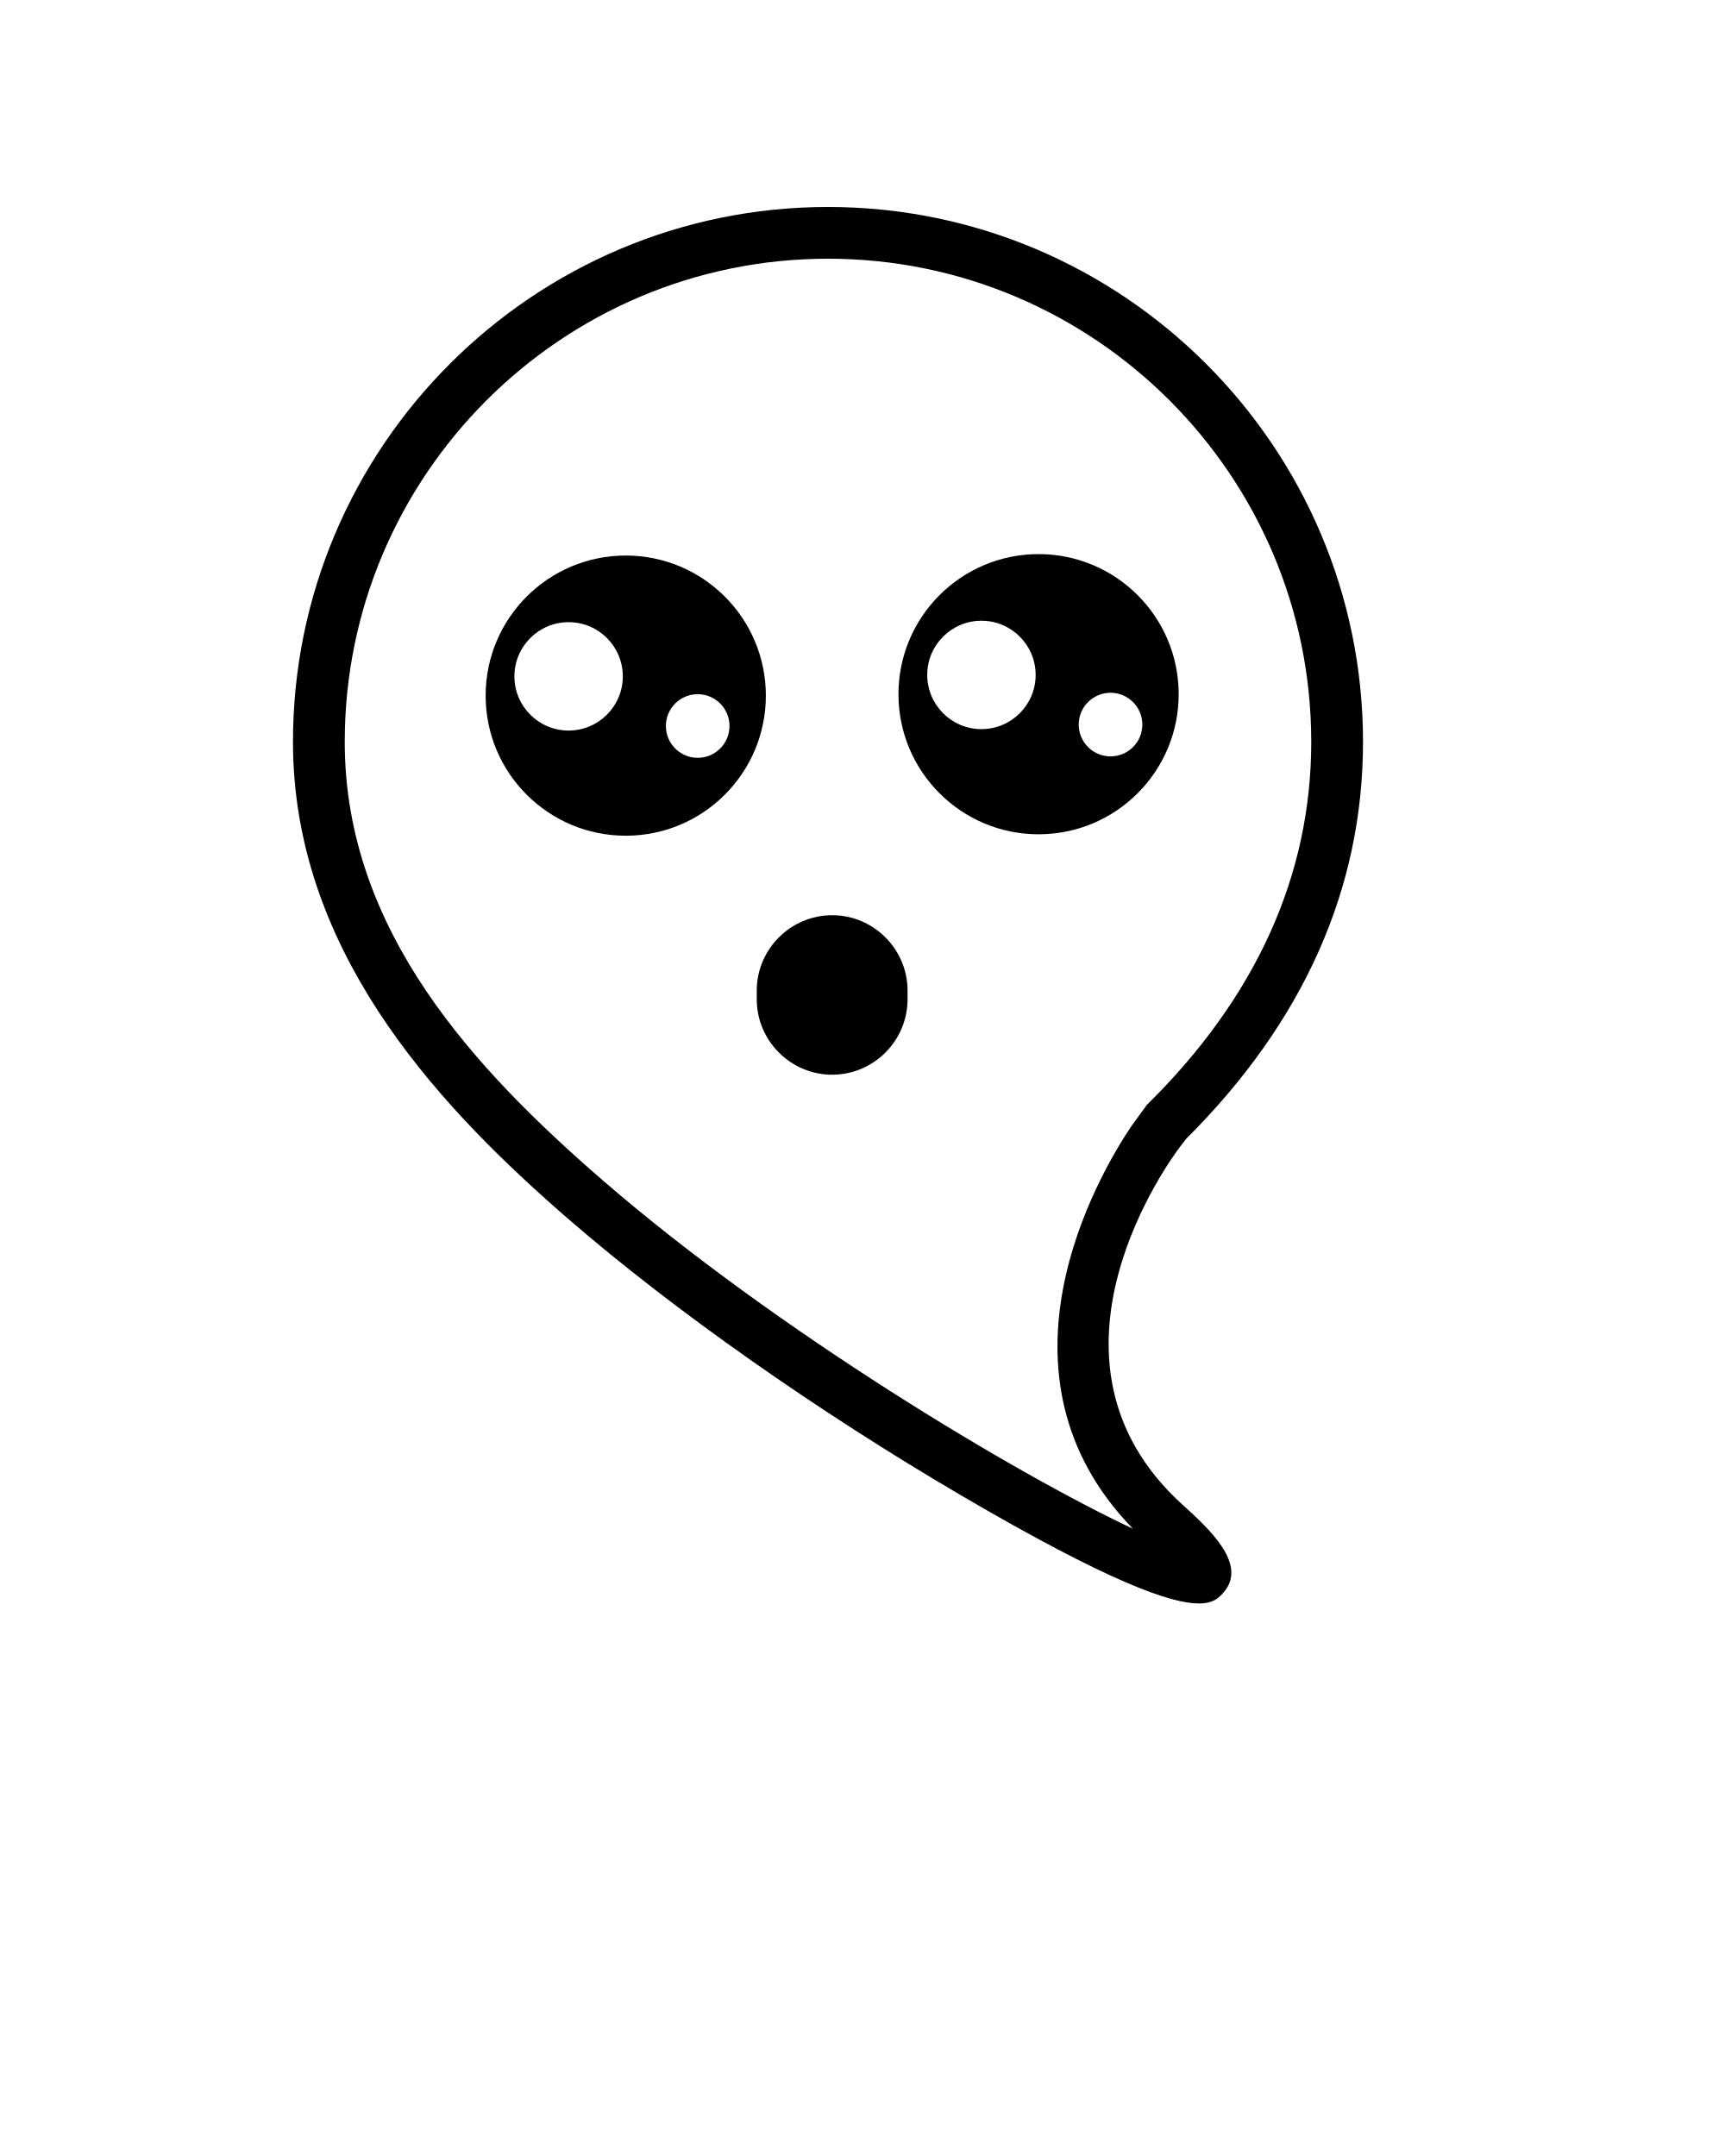
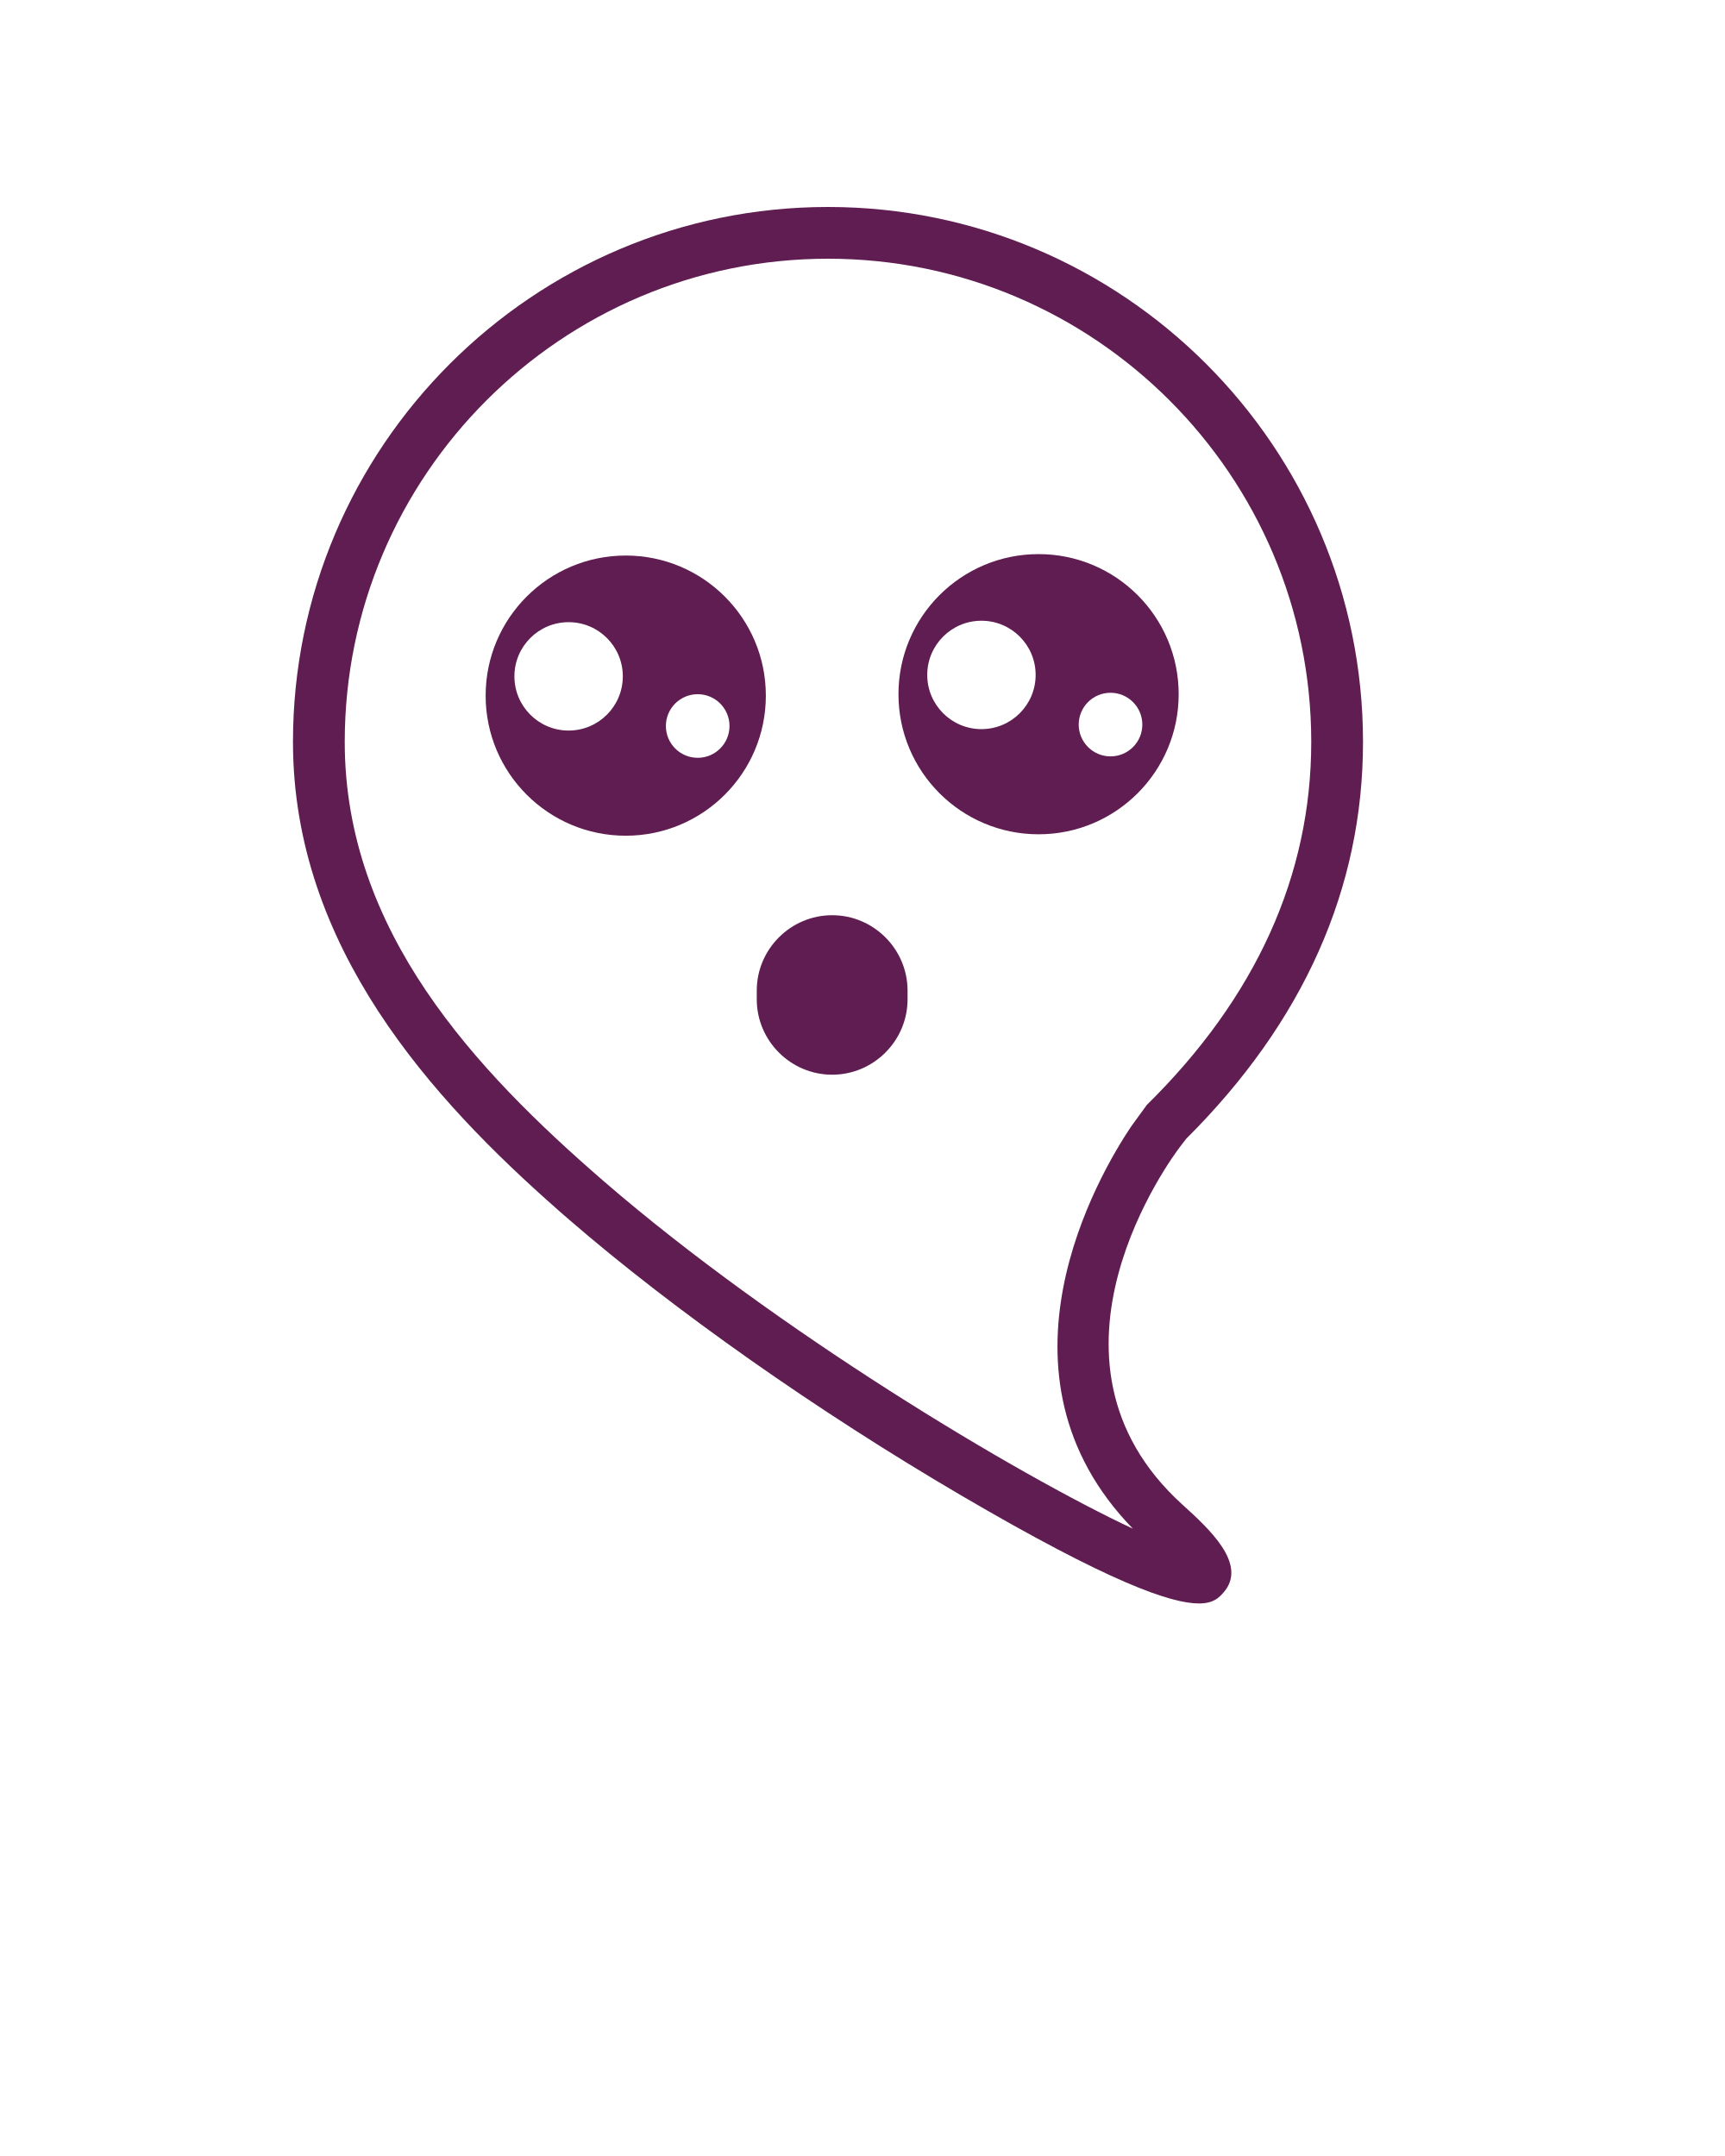
<svg xmlns="http://www.w3.org/2000/svg" version="1.1" x="0px" y="0px" viewBox="0 0 100 125" enable-background="new 0 0 100 100" xml:space="preserve">
+   <style>
+     path {
+     fill: #601d51;
+     }
+   </style>
  <g>
    <path d="M69.497,92.965c-1.61,0-5.144-1.204-13.792-6.273c-8.354-4.896-16.621-10.711-22.681-15.952l-0.661-0.573   l0.002-0.002c-7.304-6.424-15.381-15.251-15.381-27.151C16.985,25.913,30.898,12,48,12s31.015,13.913,31.015,31.015   c0,8.493-3.447,16.232-10.246,23.005l-0.361,0.469c-0.379,0.495-9.211,12.266,0.141,20.748c1.521,1.38,3.821,3.465,2.375,5.097   C70.674,92.616,70.365,92.965,69.497,92.965z M66.482,64.062c6.325-6.231,9.532-13.312,9.532-21.047C76.015,27.567,63.447,15,48,15   S19.985,27.567,19.985,43.015c0,10.978,7.582,19.028,14.999,25.455l0.003,0.003C45.033,77.16,58.93,85.473,65.676,88.631   c-8.735-8.976-2.007-20.475-0.105-23.317" />
-   </g>
-   <g>
    <path d="M36.275,32.209c-4.486,0-8.122,3.636-8.122,8.122s3.636,8.122,8.122,8.122s8.122-3.636,8.122-8.122   S40.761,32.209,36.275,32.209z M32.963,42.356c-1.735,0-3.142-1.407-3.142-3.142c0-1.735,1.406-3.142,3.142-3.142   c1.735,0,3.142,1.406,3.142,3.142C36.104,40.949,34.698,42.356,32.963,42.356z M40.446,43.936c-1.018,0-1.844-0.826-1.844-1.844   c0-1.018,0.826-1.844,1.844-1.844c1.018,0,1.844,0.826,1.844,1.844C42.29,43.111,41.464,43.936,40.446,43.936z" />
-   </g>
-   <g>
    <path d="M60.207,32.126c-4.486,0-8.122,3.636-8.122,8.122s3.636,8.122,8.122,8.122s8.122-3.636,8.122-8.122   S64.693,32.126,60.207,32.126z M56.895,42.273c-1.735,0-3.142-1.407-3.142-3.142c0-1.735,1.406-3.142,3.142-3.142   c1.735,0,3.142,1.406,3.142,3.142C60.037,40.866,58.63,42.273,56.895,42.273z M64.378,43.853c-1.018,0-1.844-0.826-1.844-1.844   c0-1.018,0.826-1.844,1.844-1.844c1.018,0,1.844,0.826,1.844,1.844C66.222,43.028,65.397,43.853,64.378,43.853z" />
-   </g>
-   <g>
    <path d="M48.241,62.309L48.241,62.309c-2.404,0-4.371-1.967-4.371-4.371v-0.505c0-2.404,1.967-4.371,4.371-4.371h0   c2.404,0,4.371,1.967,4.371,4.371v0.505C52.612,60.342,50.645,62.309,48.241,62.309z" />
  </g>
</svg>
